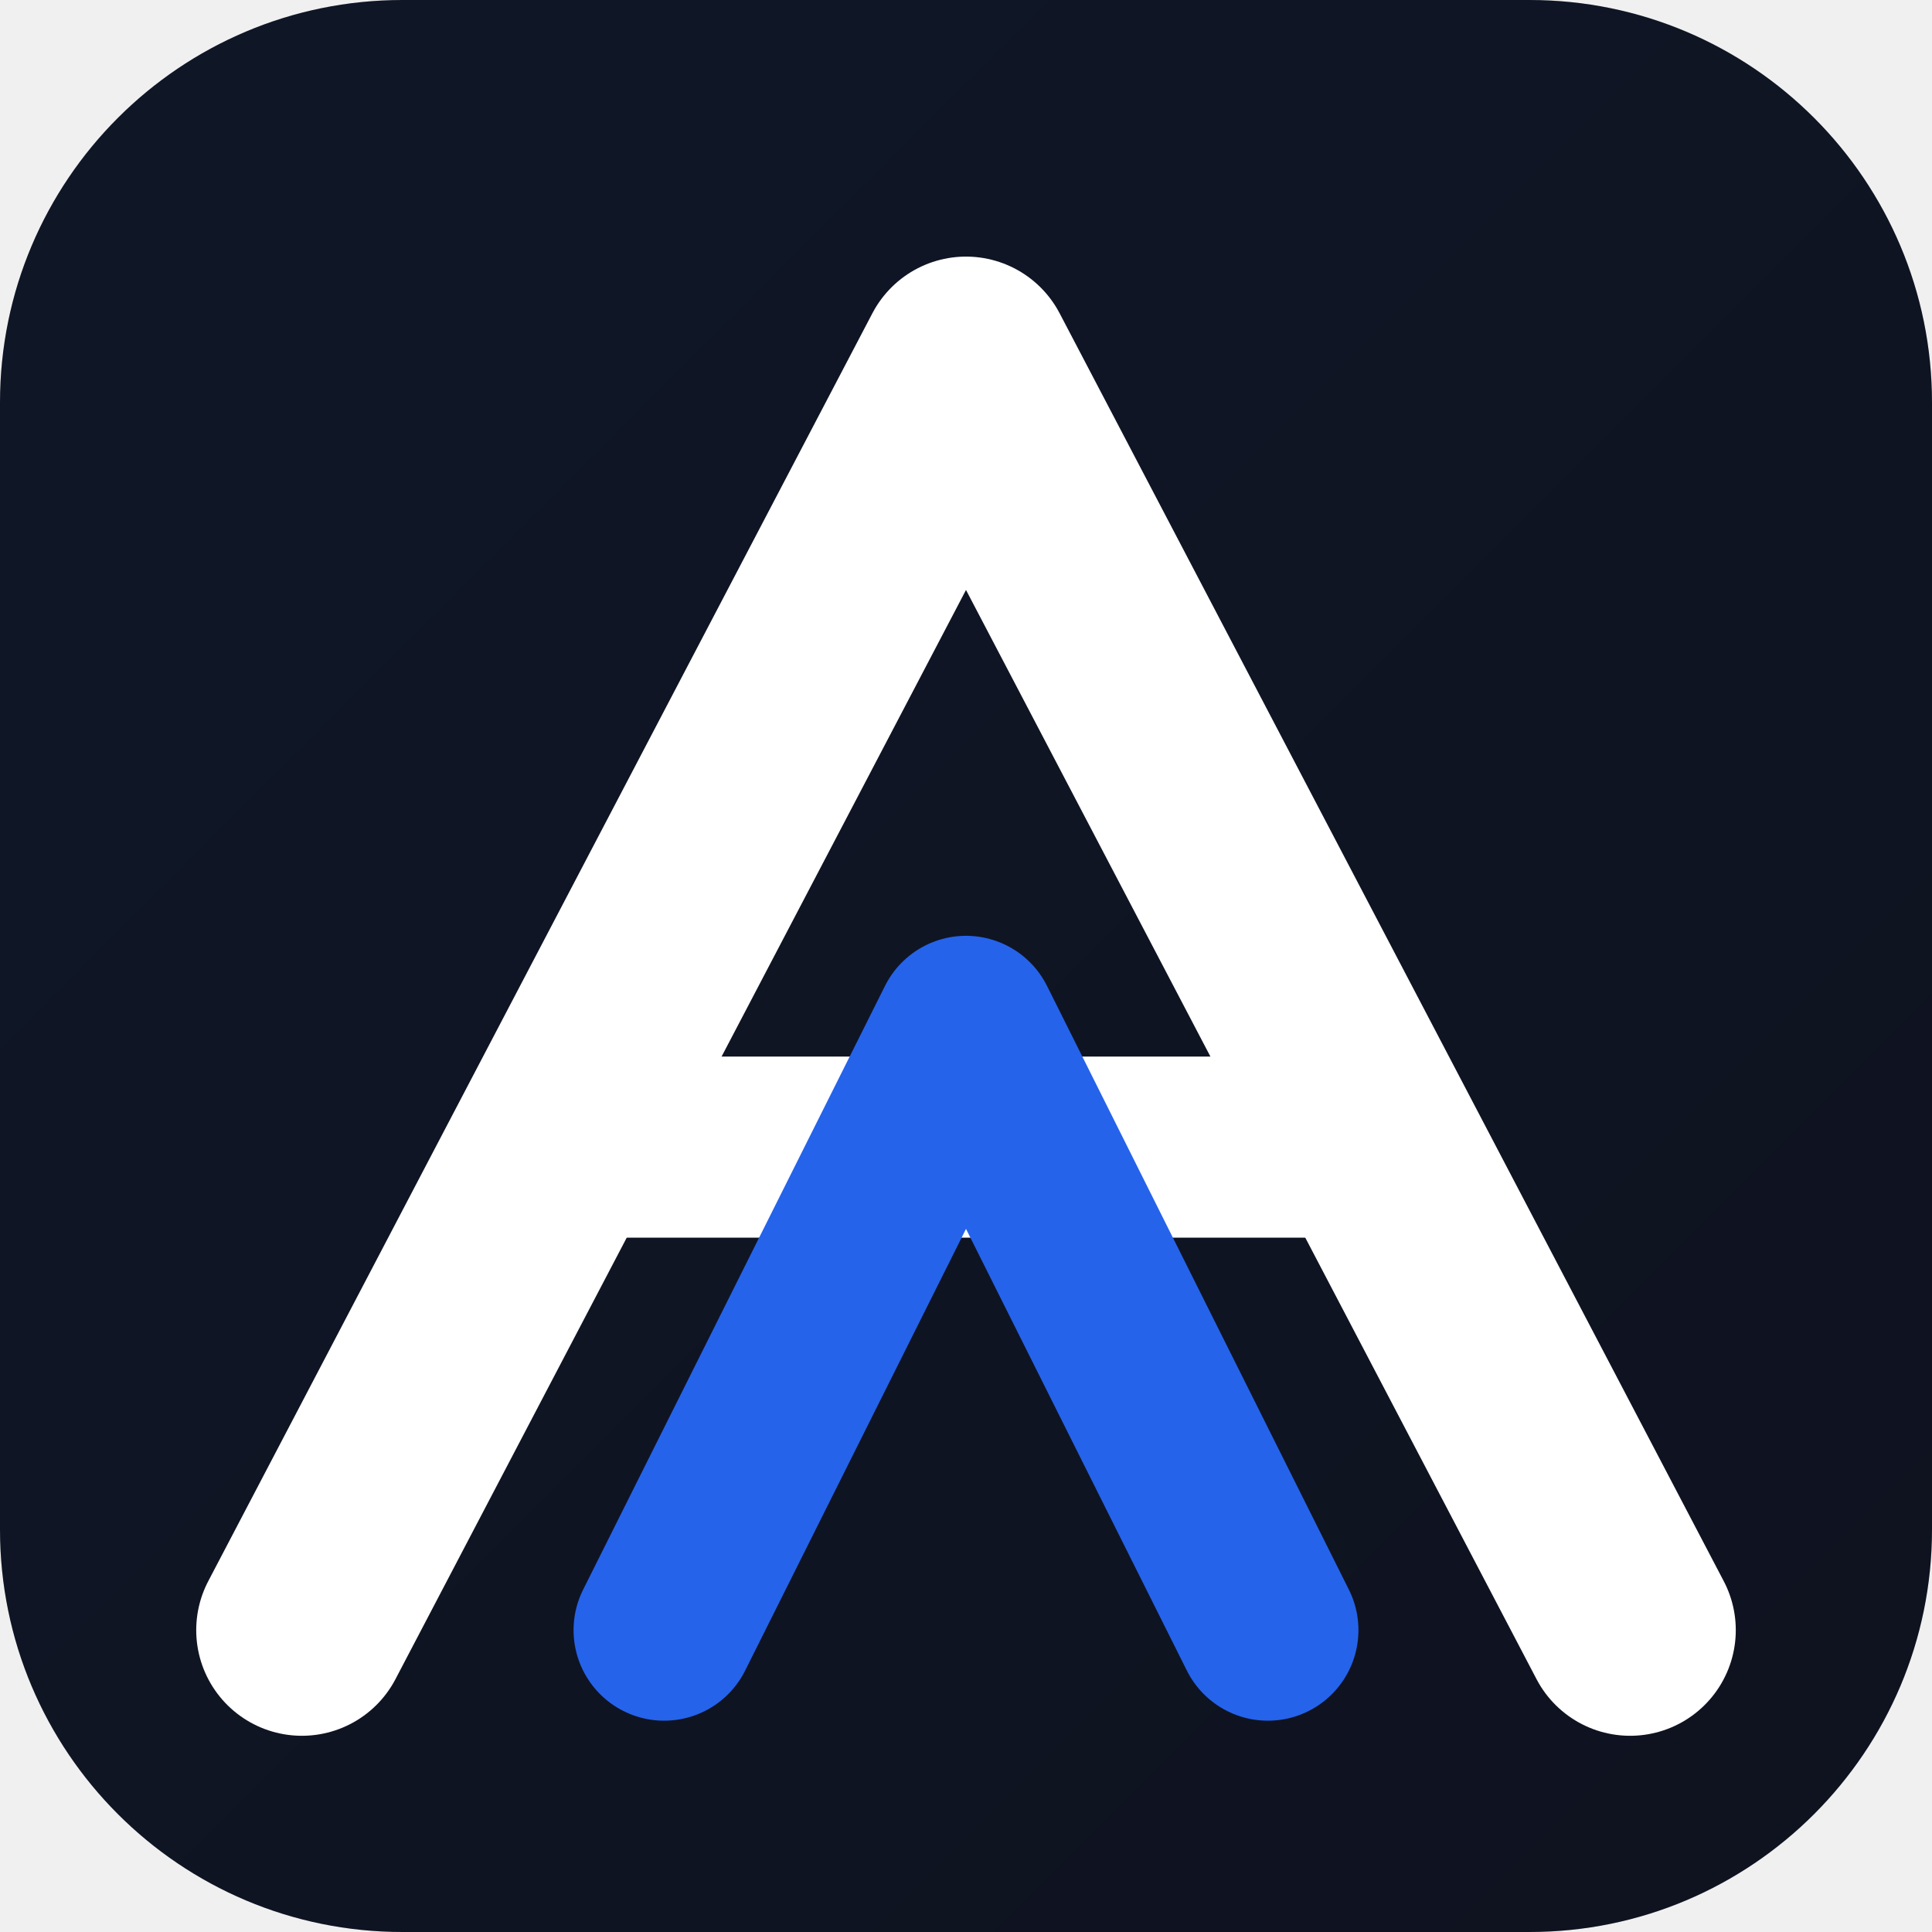
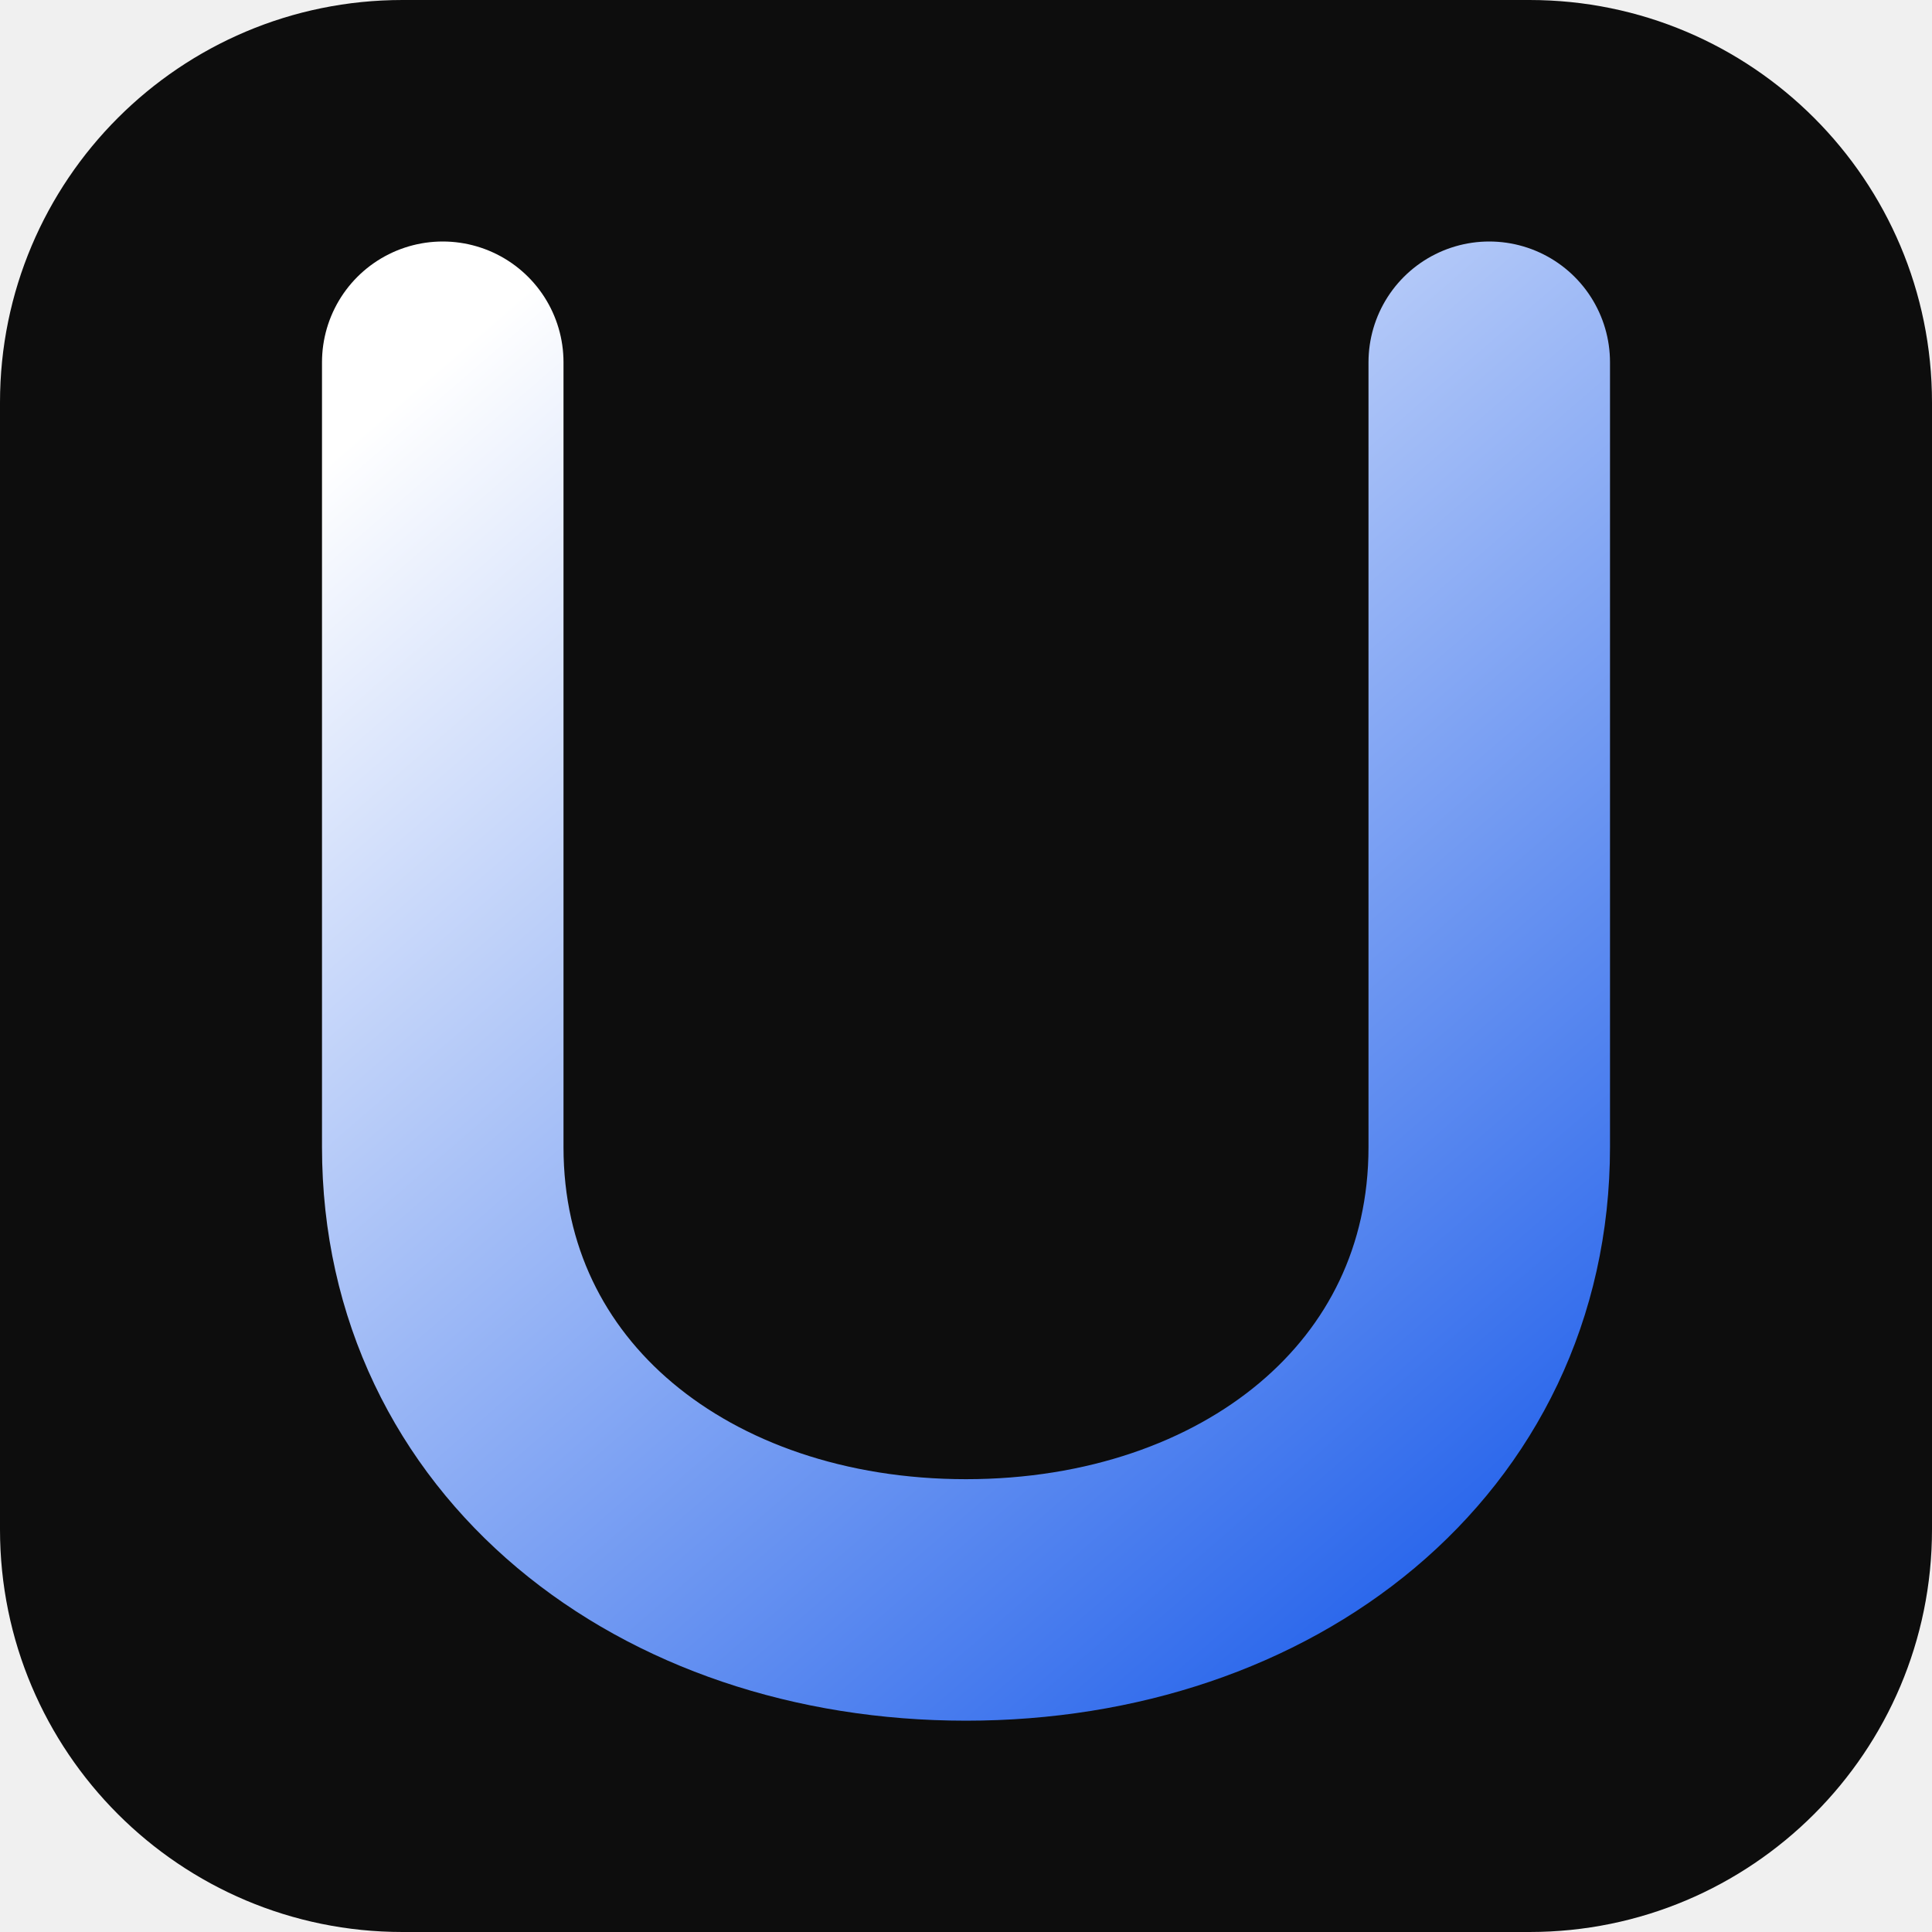
<svg xmlns="http://www.w3.org/2000/svg" viewBox="0 0 192 192" fill="none">
  <rect width="192" height="192" rx="40" fill="#0d0d0d" />
-   <rect width="192" height="192" rx="40" fill="url(#g)" opacity="0.12" />
  <defs>
-     <linearGradient id="g" x1="0" y1="0" x2="192" y2="192" gradientUnits="userSpaceOnUse">
-       <stop offset="0%" stop-color="#2563EB" />
-       <stop offset="100%" stop-color="#1e40af" />
+     <linearGradient id="g" x1="44" y1="36" x2="148" y2="156" gradientUnits="userSpaceOnUse">
+       <stop offset="0%" stop-color="#ffffff" />
+       <stop offset="100%" stop-color="#2563EB" />
    </linearGradient>
  </defs>
-   <path d="M30 162 L96 36 L162 162" stroke="white" stroke-width="21" stroke-linecap="round" stroke-linejoin="round" fill="none" />
-   <line x1="57" y1="114" x2="135" y2="114" stroke="white" stroke-width="18" stroke-linecap="round" />
-   <path d="M66 162 L96 102 L126 162" stroke="#2563EB" stroke-width="18" stroke-linecap="round" stroke-linejoin="round" fill="none" />
+   <path d="M44 36 L44 114 C44 141 67 159 96 159 C125 159 148 141 148 114 L148 36" stroke="url(#g)" stroke-width="24" stroke-linecap="round" fill="none" />
</svg>
